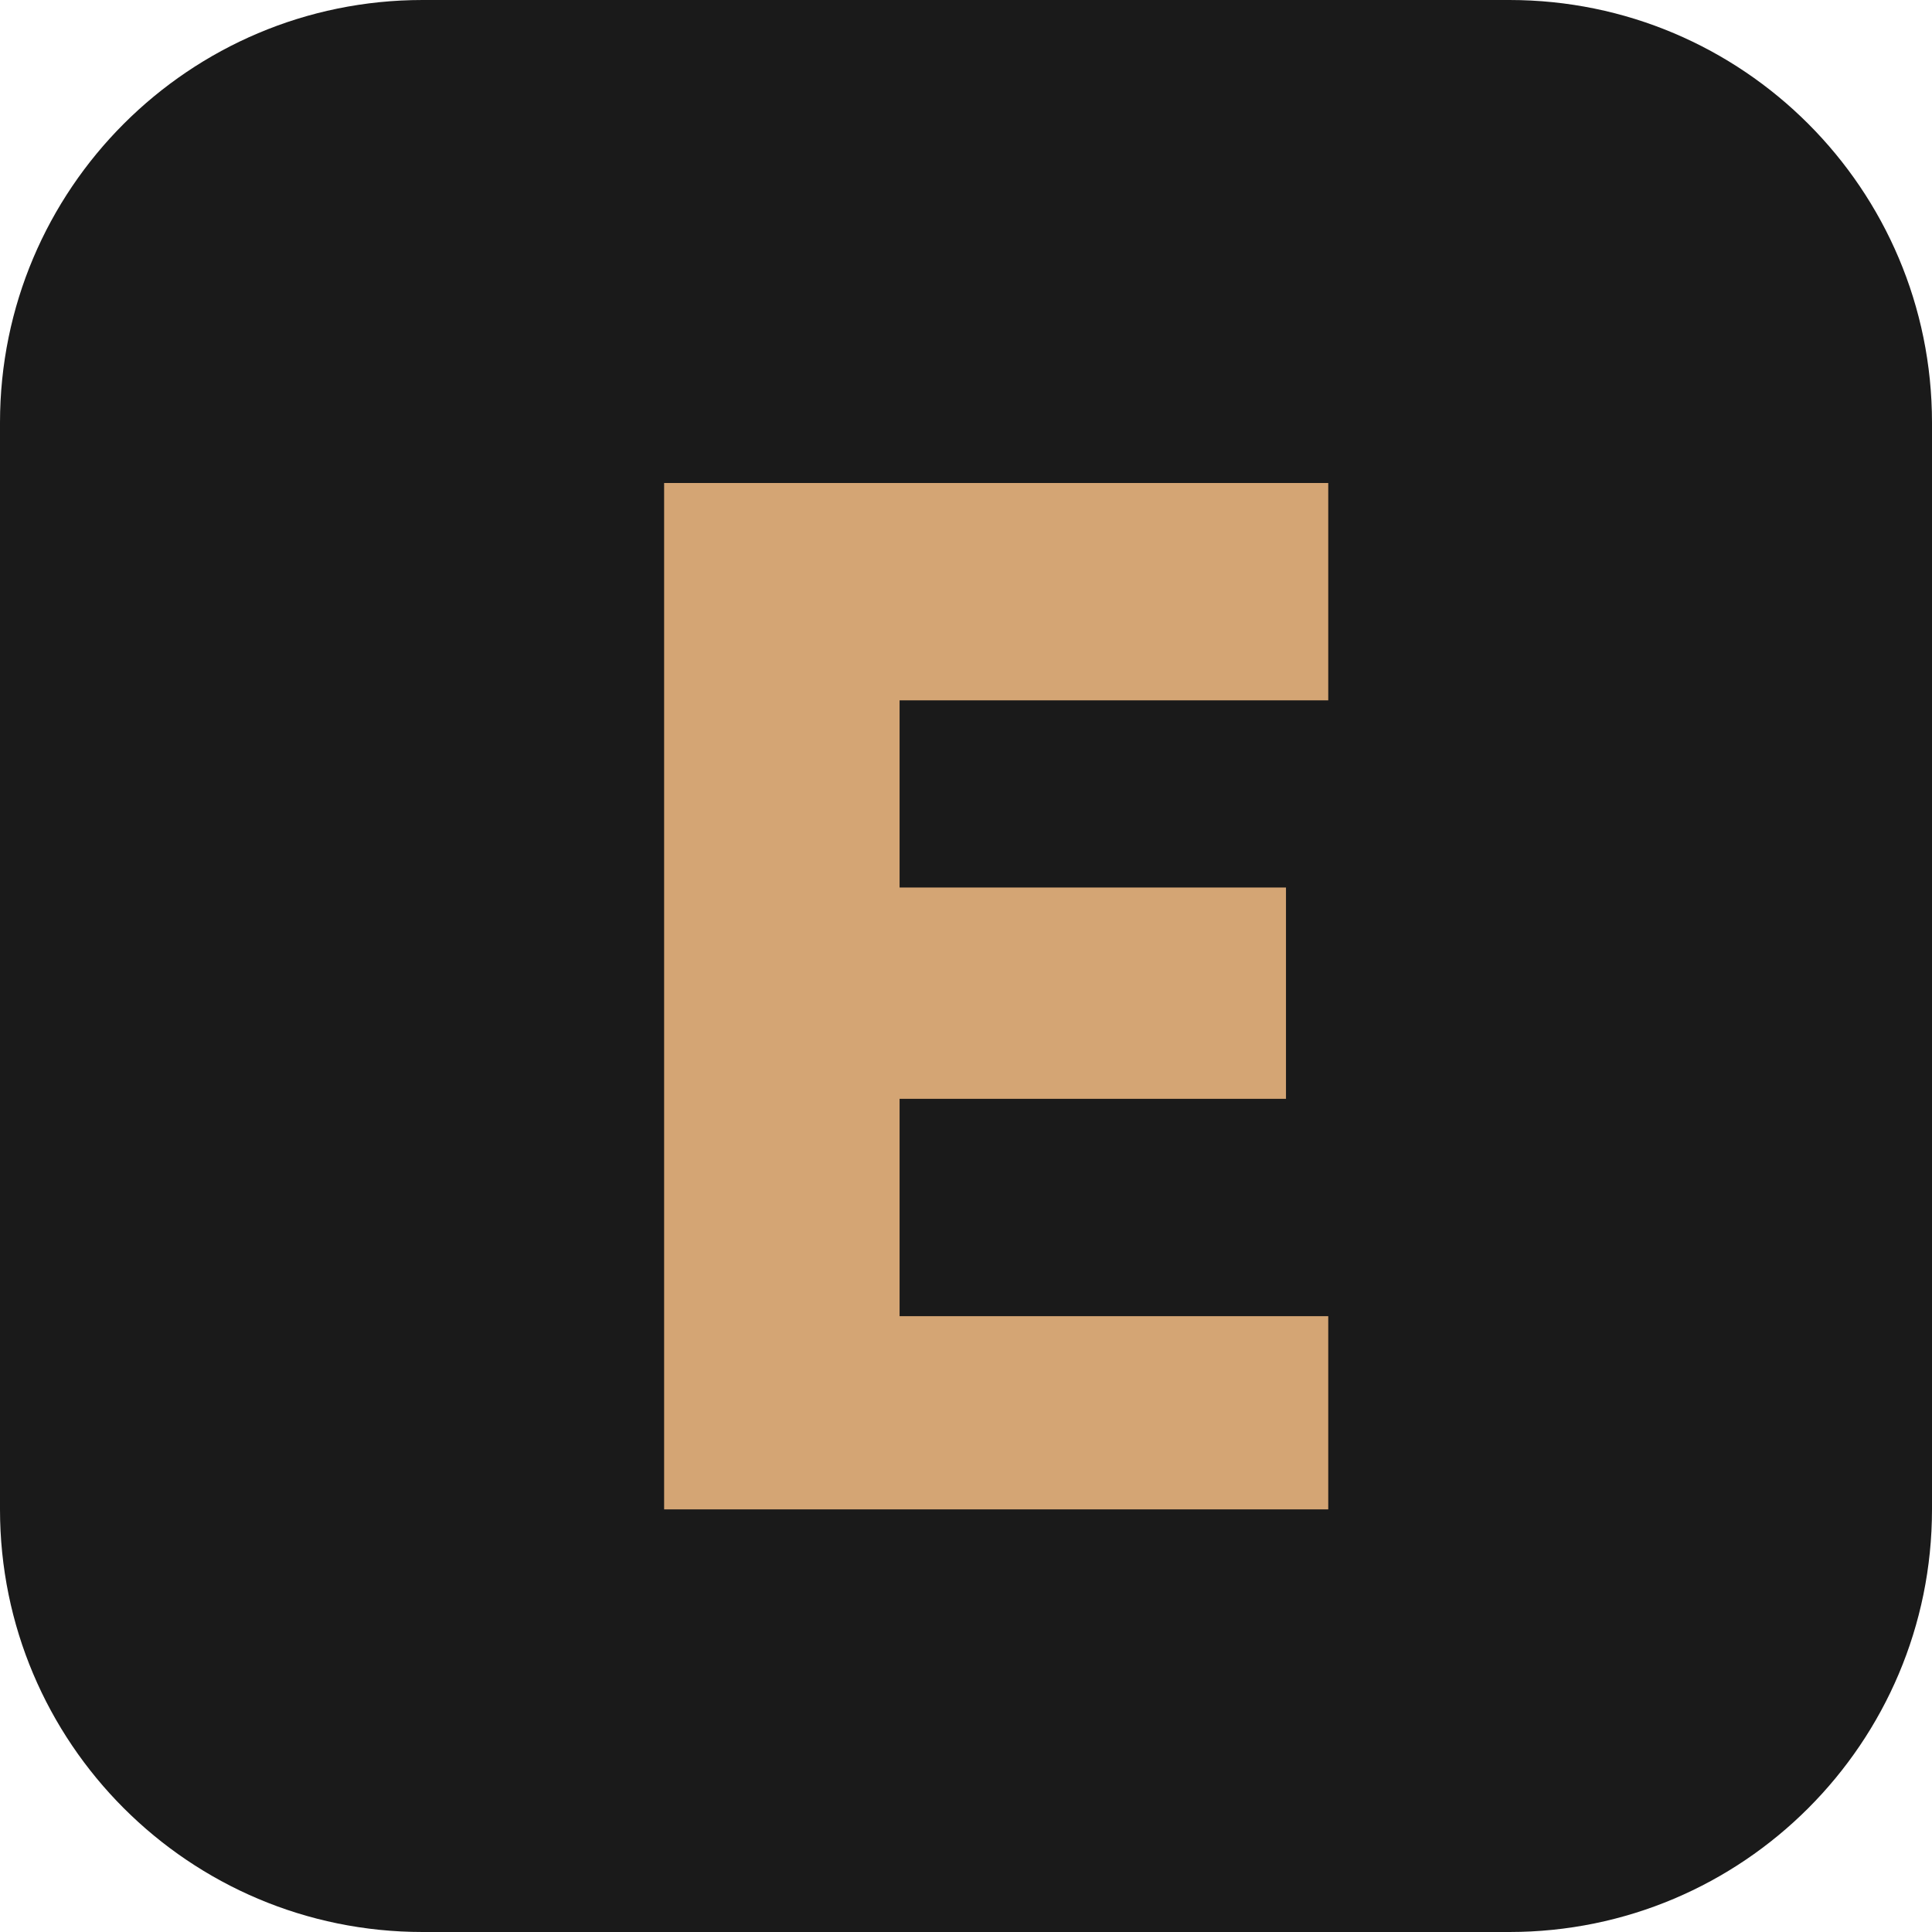
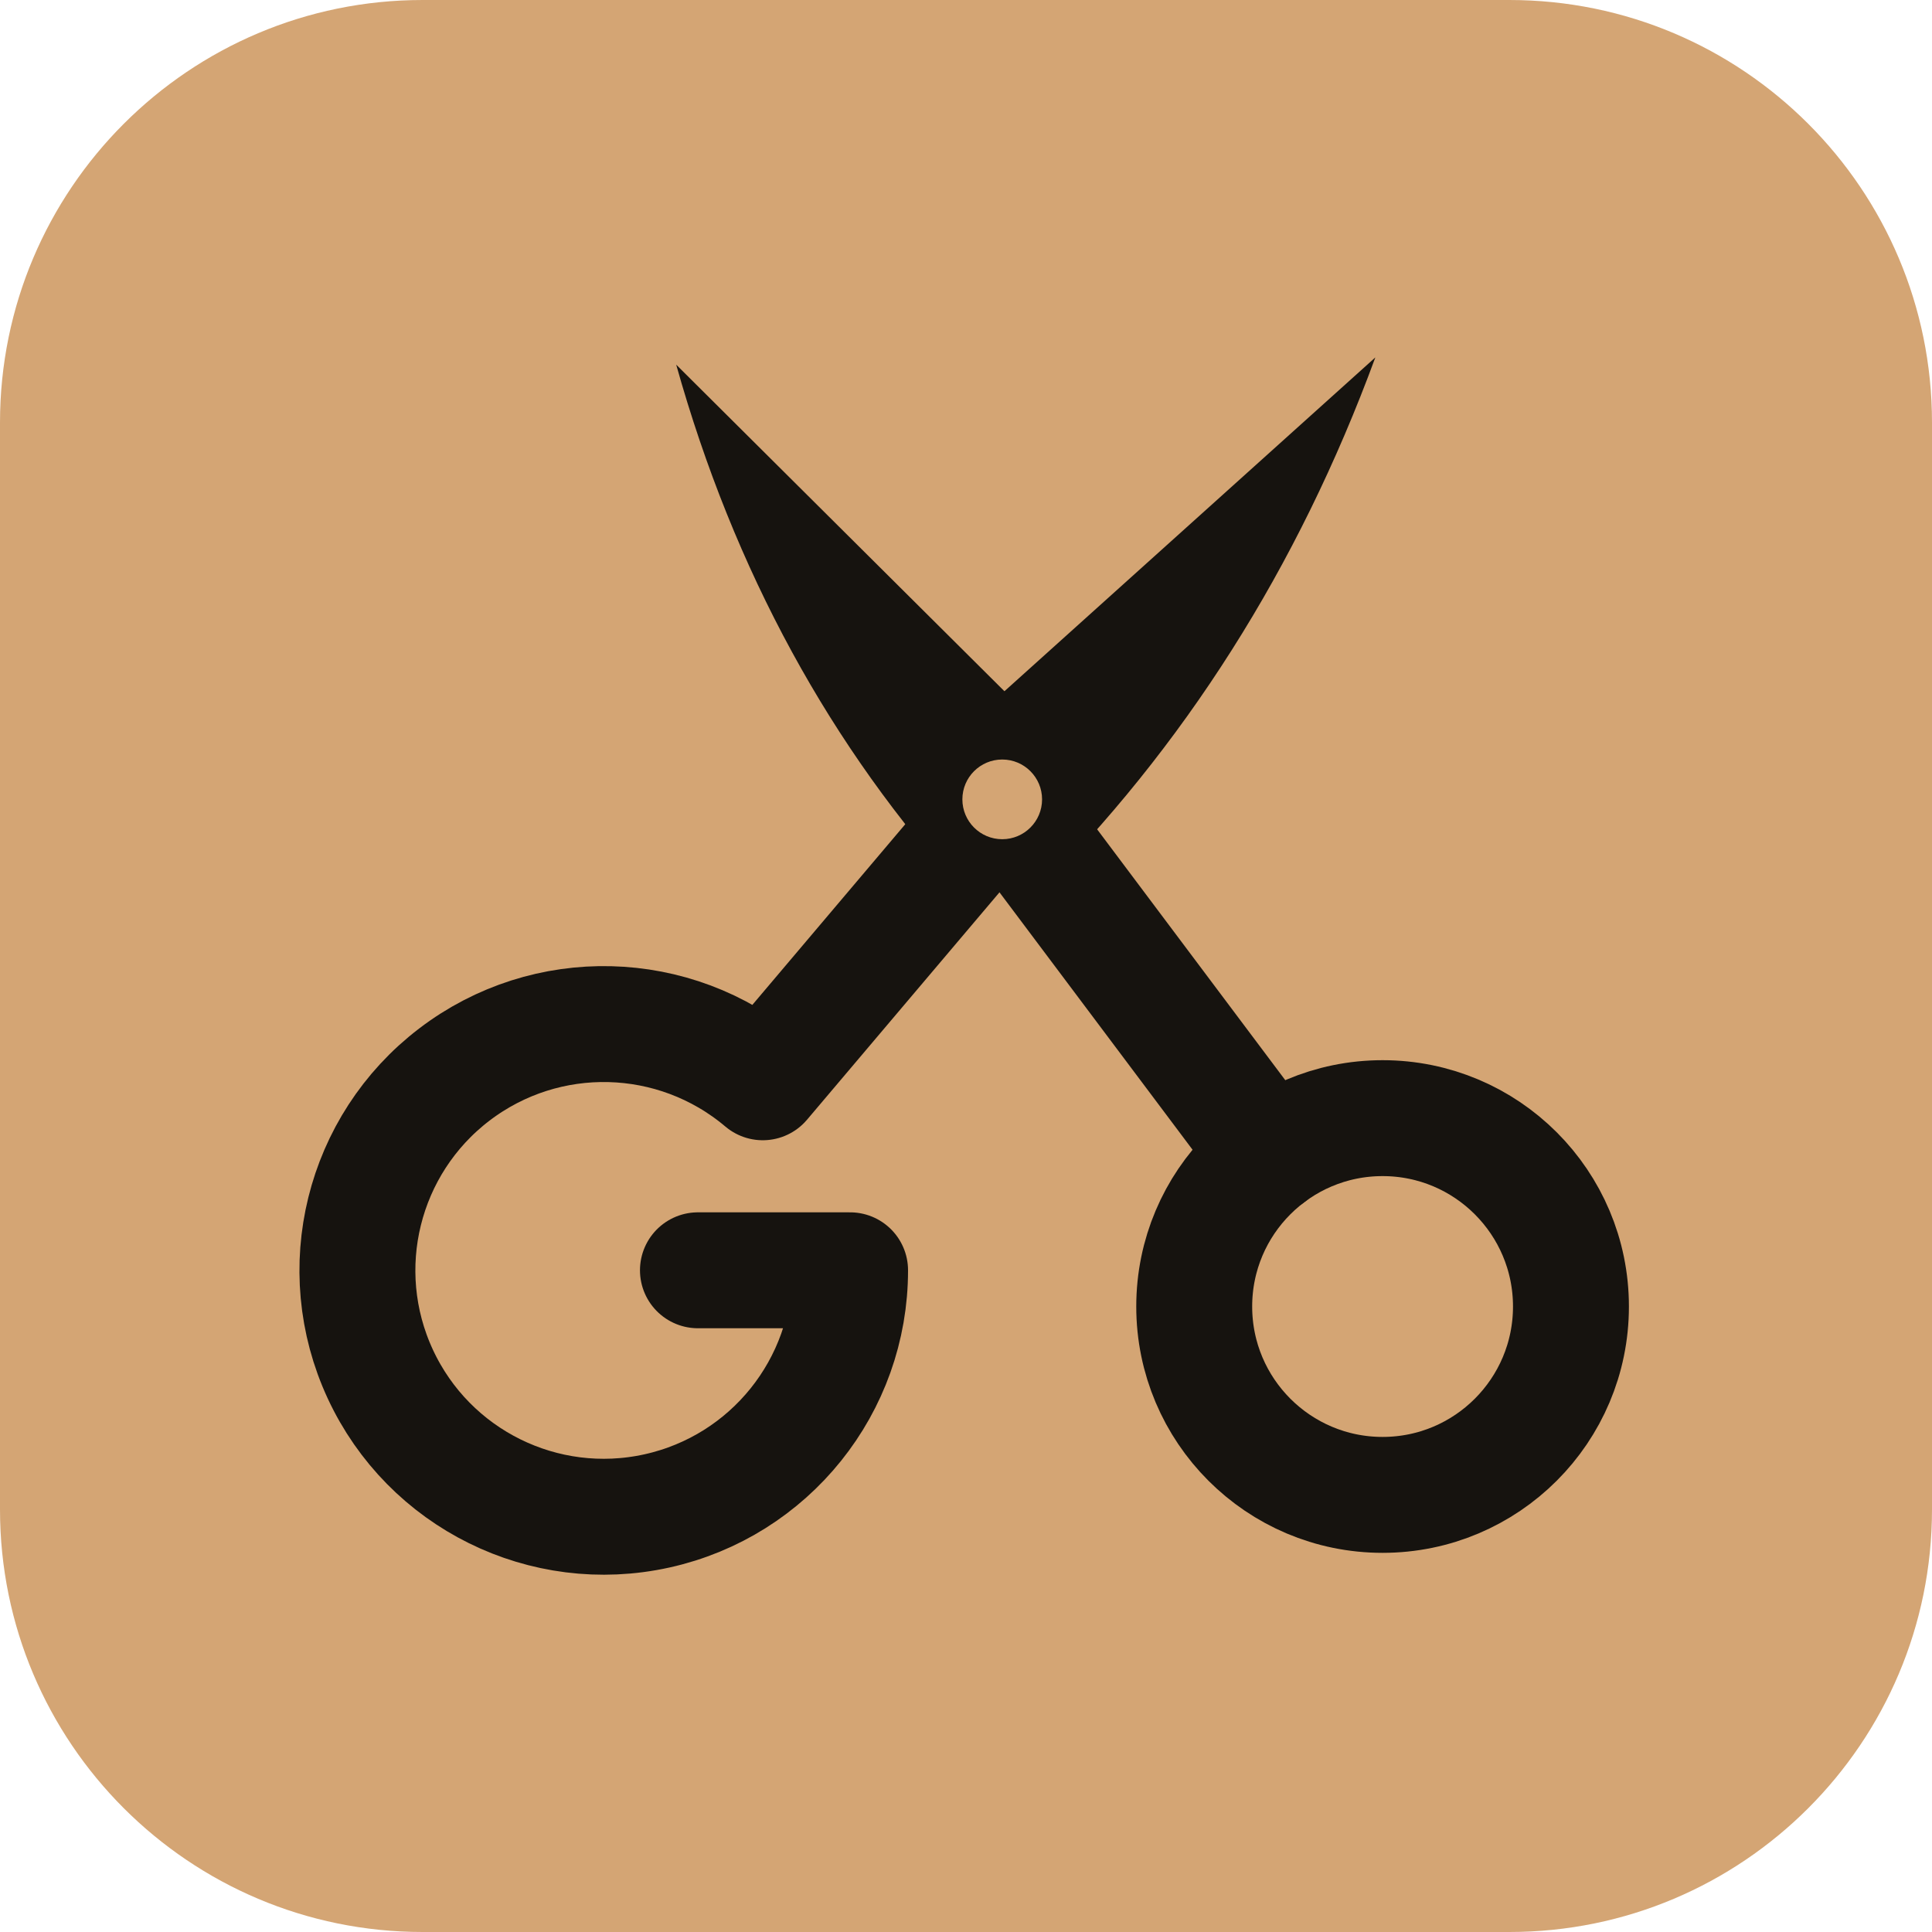
<svg xmlns="http://www.w3.org/2000/svg" viewBox="0 0 32 32">
-   <rect width="32" height="32" rx="7" fill="#1a1a1a" />
-   <path d="M11 8h11v3.6h-7.1v3.1h6.4v3.5h-6.4v3.6H22V25H11z" fill="#d4a574" />
+   <rect width="32" height="32" rx="7" fill="#d4a574" />
+   <g transform="translate(1.6 1.6) scale(0.6)">
+     <g transform="translate(1 -2.6)">
+       <path d="M21.2 21.59 L34.3 9.8 Q31.1 18.5 24.86 24.69 Z" fill="#16130f" />
+       <path d="M26.82 21.76 L15 10 Q17.39 18.52 22.98 24.64 Z" fill="#16130f" />
+       <path d="M24 22 L17.39 29.81 A6.8 6.8 0 1 0 19.8 35 H15.6" fill="none" stroke="#16130f" stroke-width="3.2" stroke-linecap="round" stroke-linejoin="round" />
+       <path d="M24 22 L31.38 31.84" fill="none" stroke="#16130f" stroke-width="3.2" stroke-linecap="round" />
+       <circle cx="34.5" cy="36" r="5.2" fill="none" stroke="#16130f" stroke-width="3.2" />
+       <circle cx="24" cy="22" r="1.1" fill="#d4a574" />
+     </g>
+   </g>
</svg>
